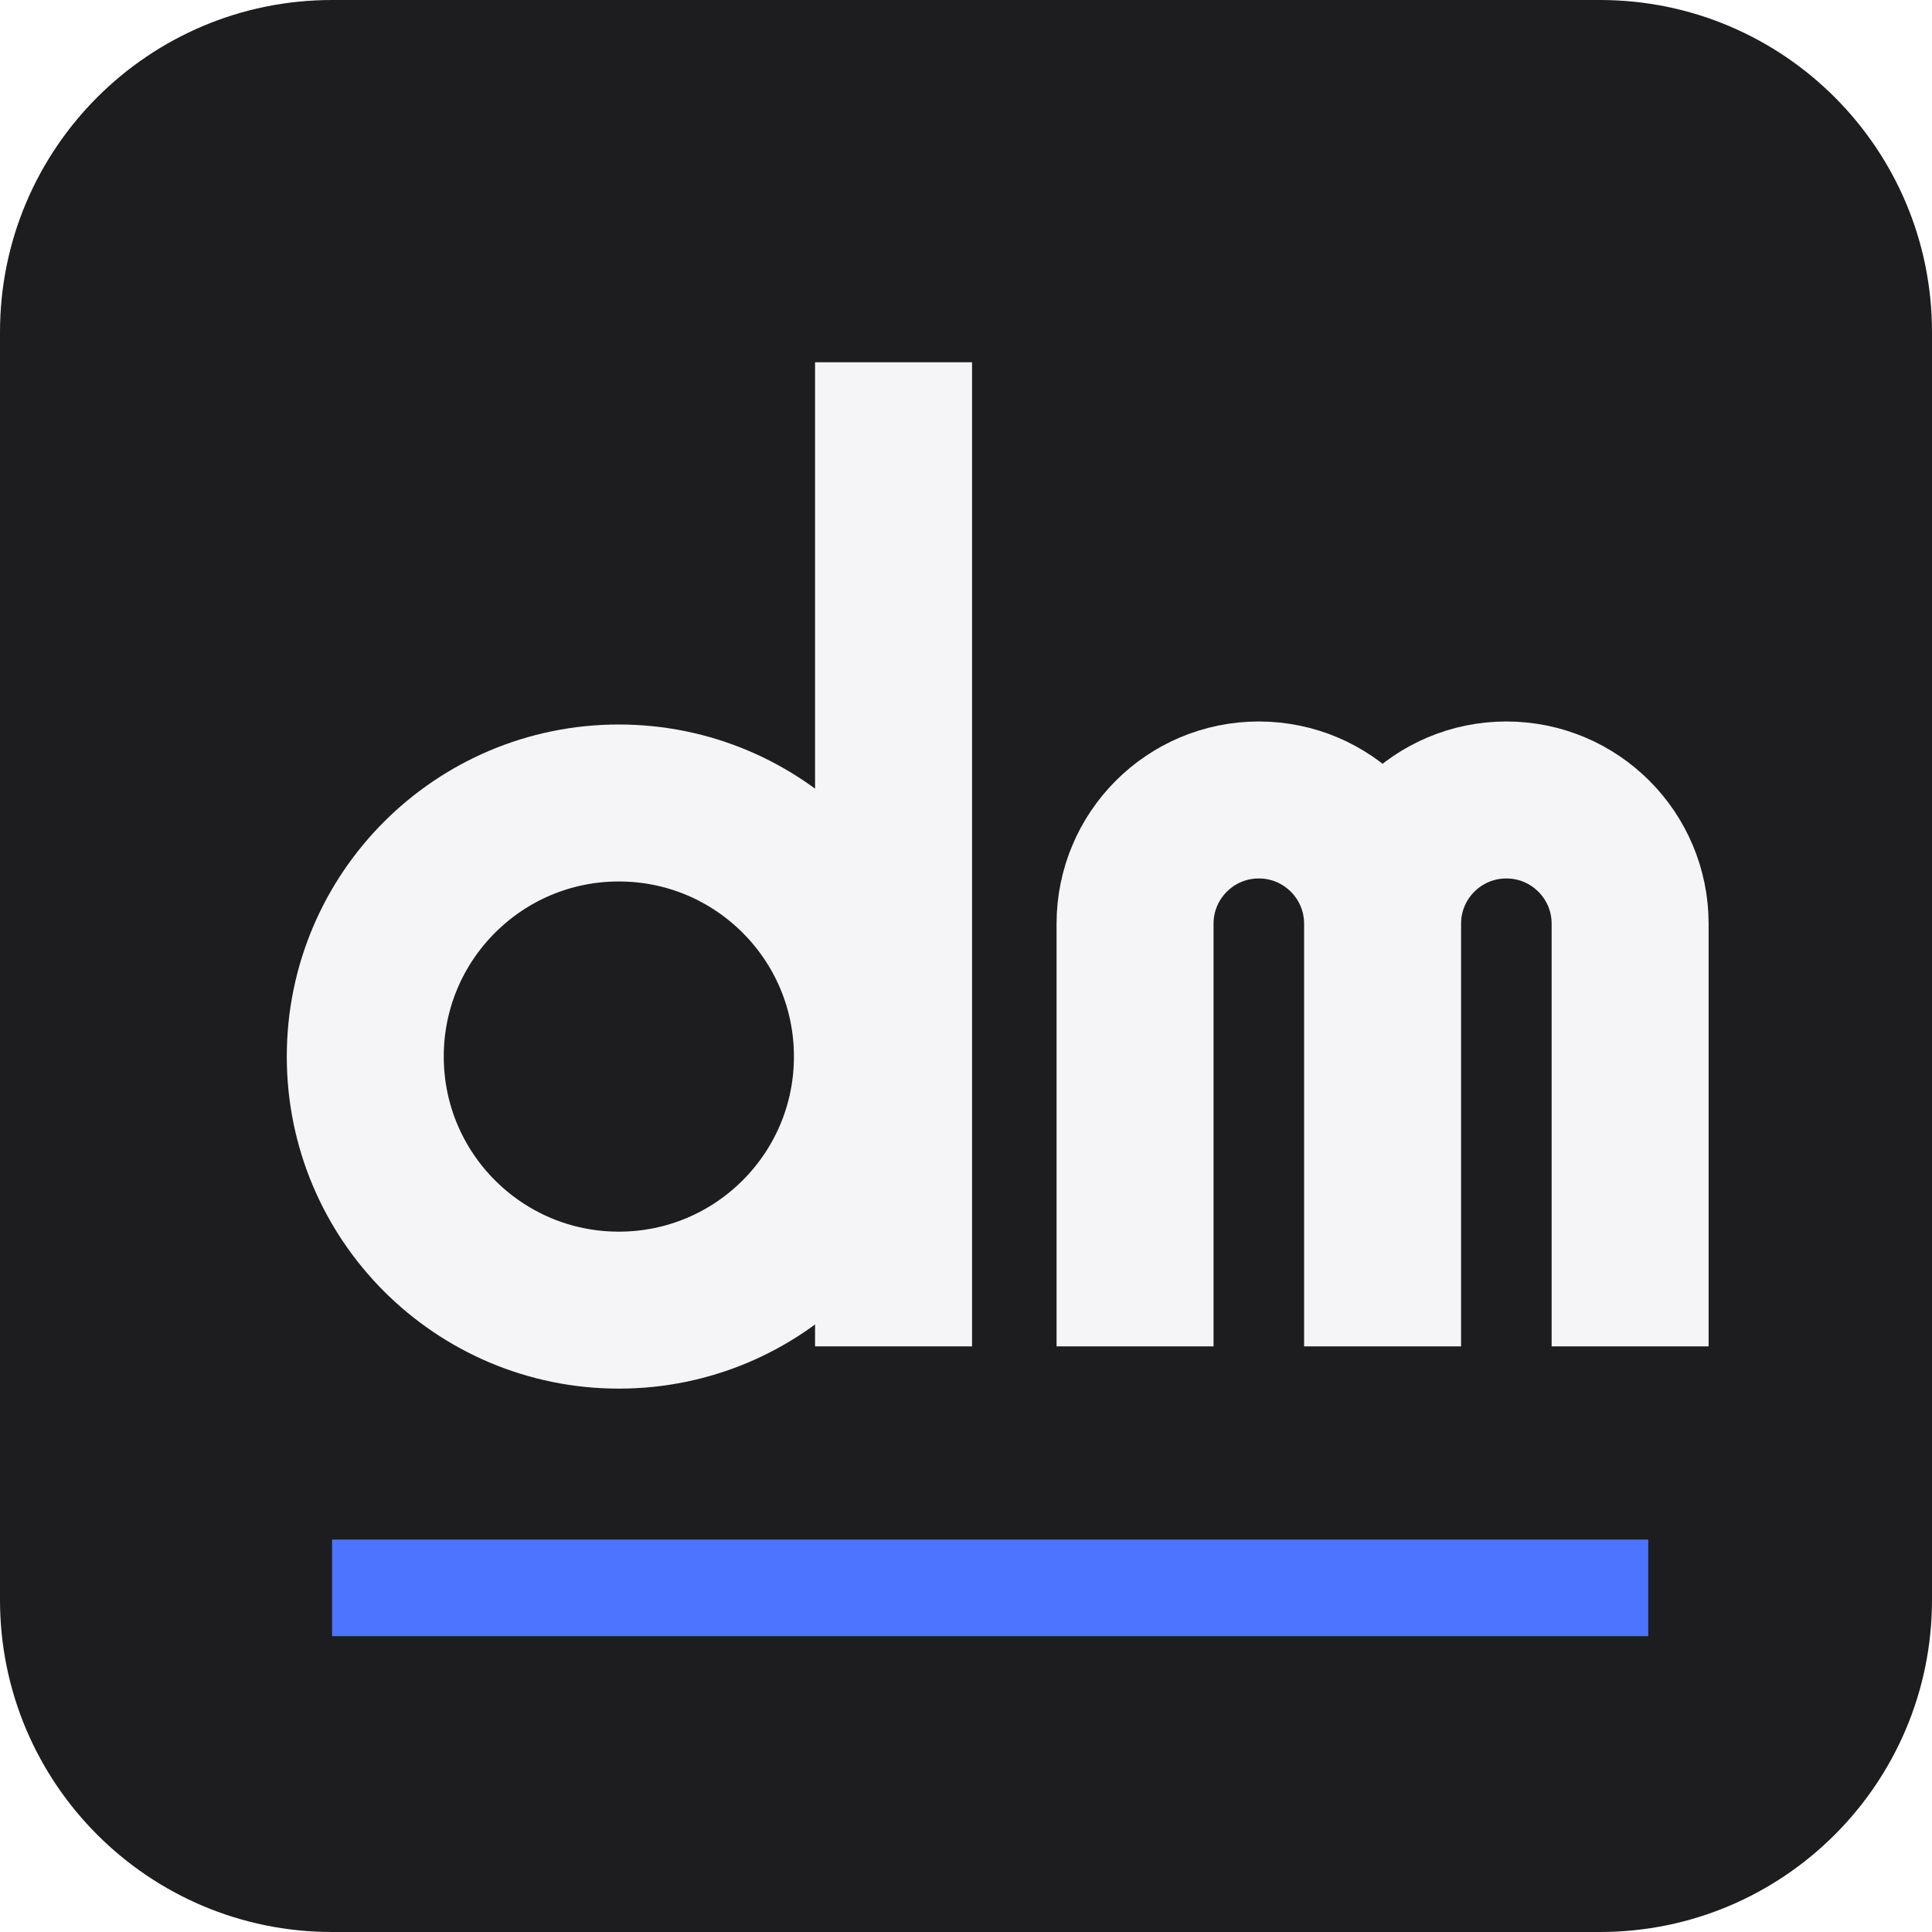
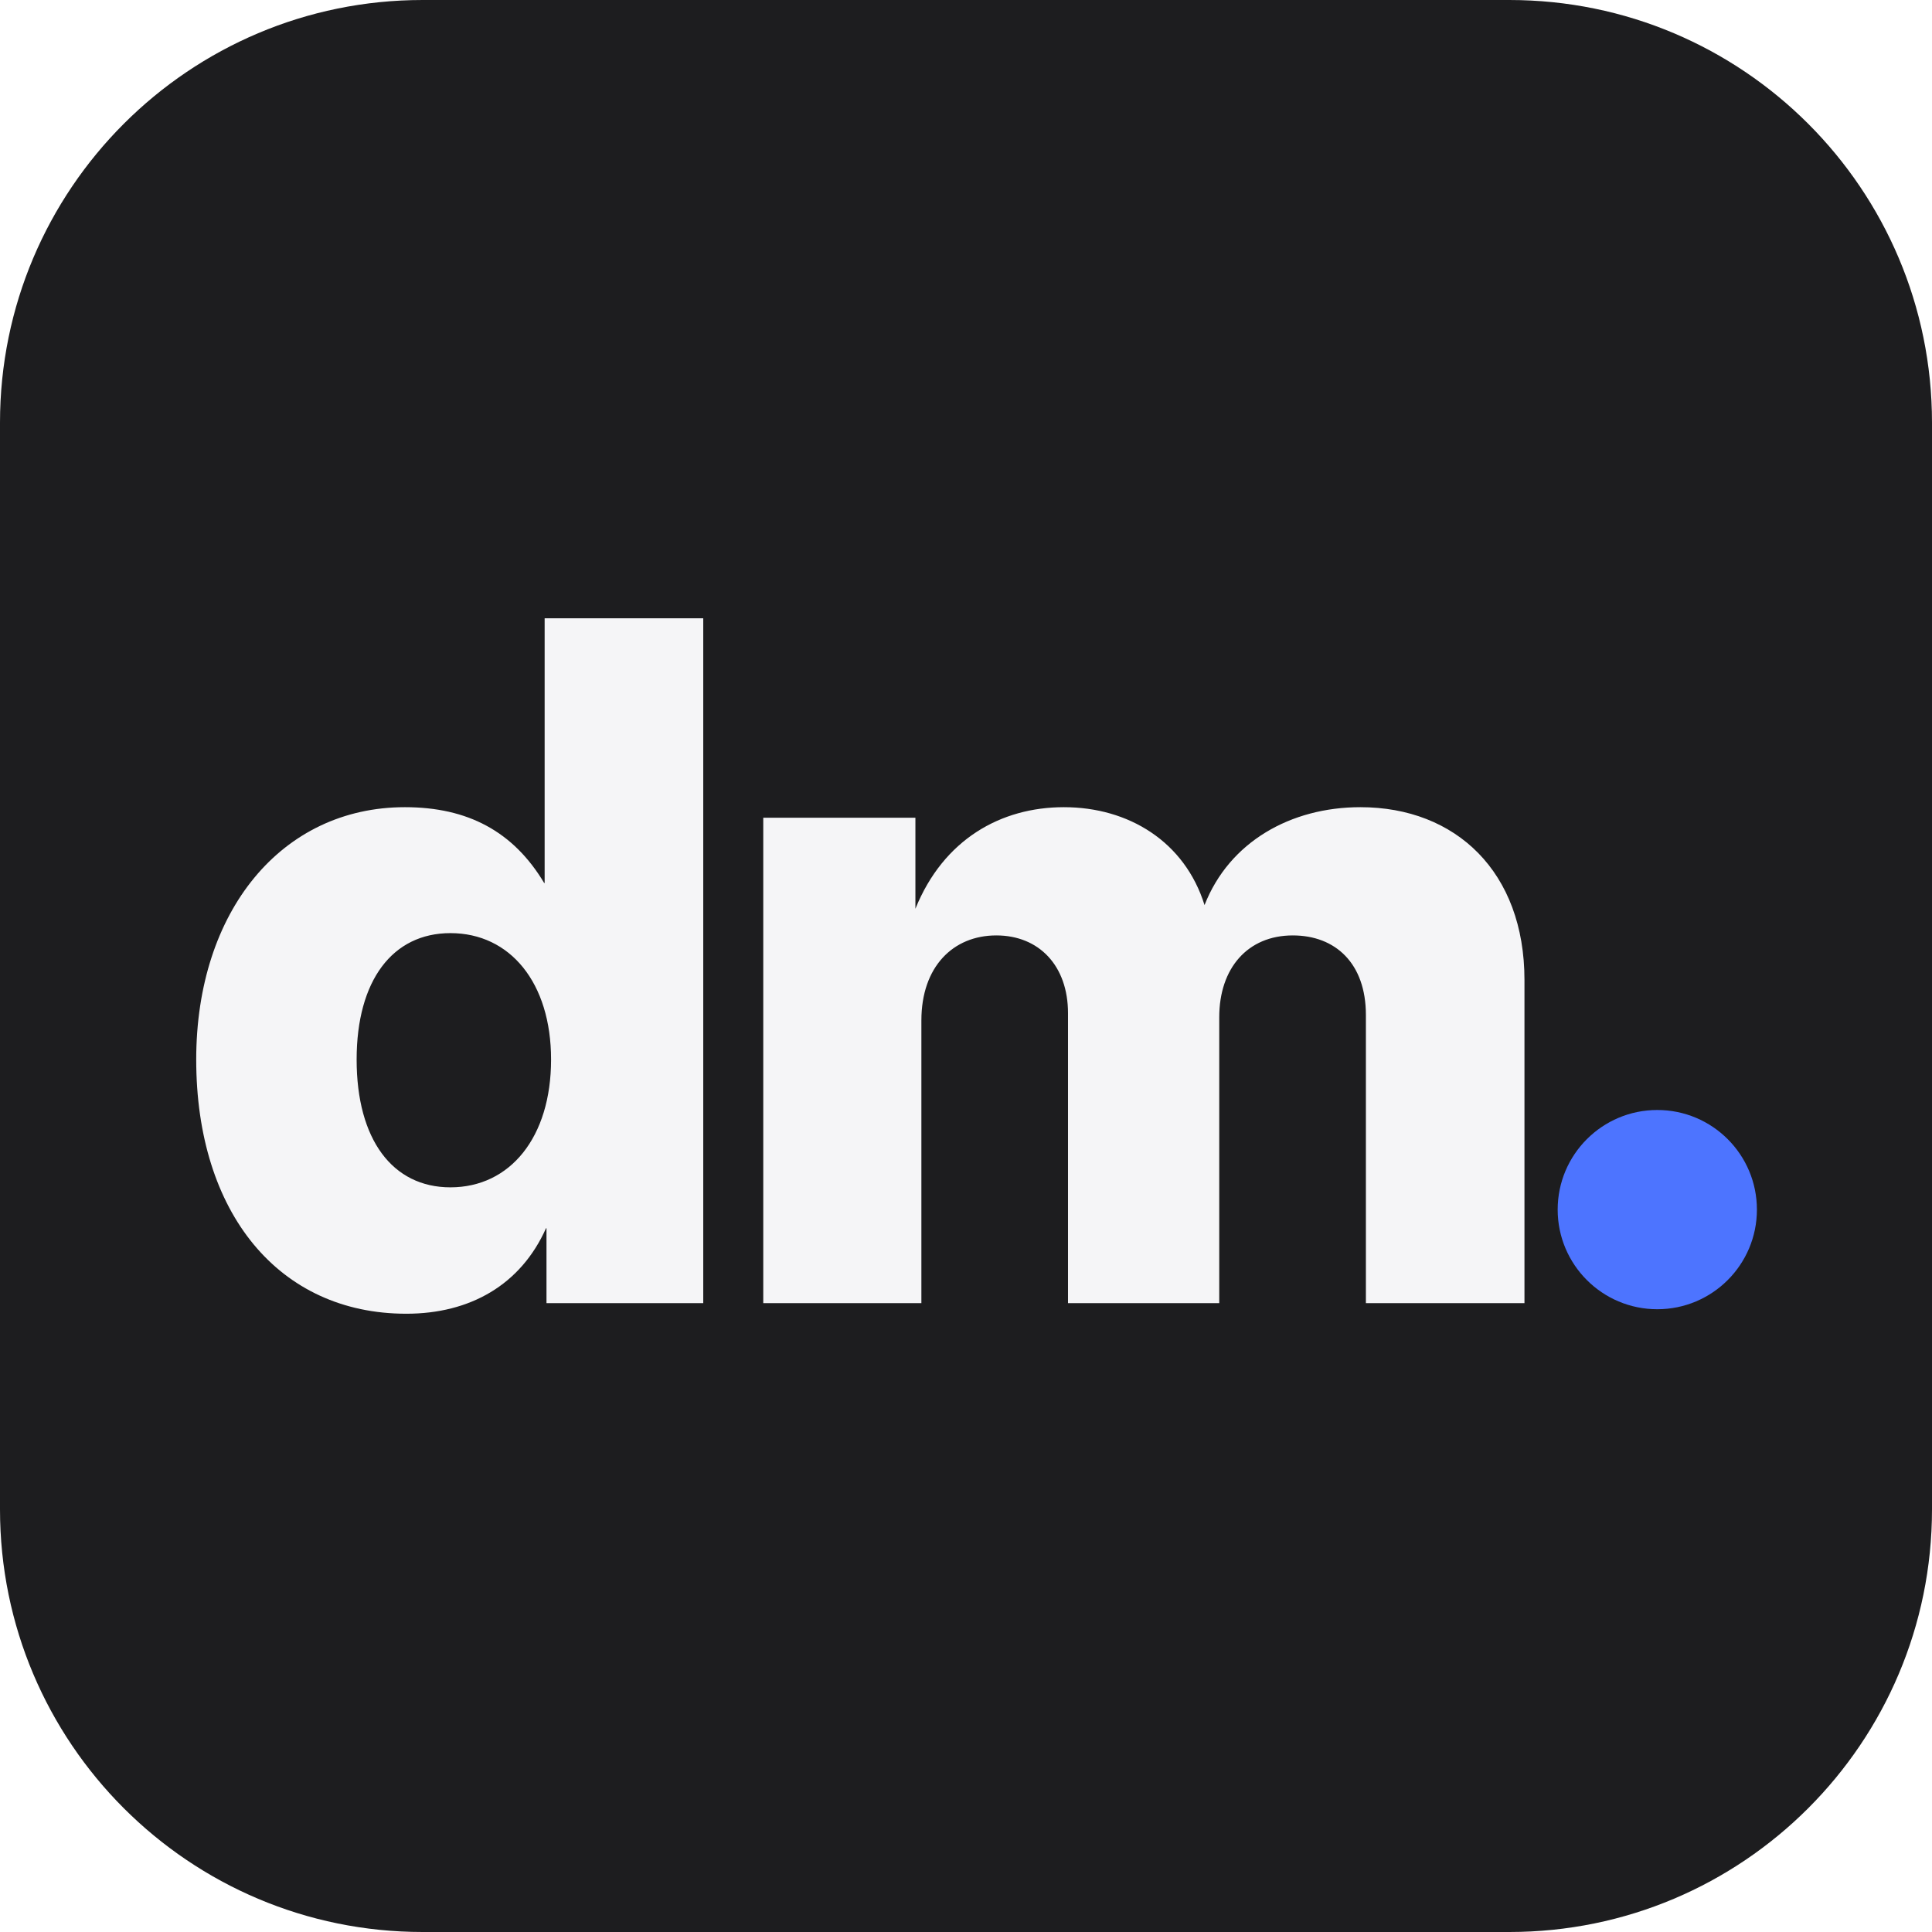
<svg xmlns="http://www.w3.org/2000/svg" viewBox="0 0 64 64" width="64" height="64">
-   <rect width="64" height="64" rx="11" fill="#1d1d1f" />
-   <g transform="translate(0 -3)" fill="none" stroke="#f5f5f7" stroke-width="5.2" stroke-linecap="butt">
-     <circle cx="20.5" cy="38" r="8.4" />
-     <path d="M29.6 15 V47.6" />
-     <path d="M37.6 47.6 V33.6 a4.1 4.1 0 0 1 8.2 0 V47.6 M45.8 33.6 a4.1 4.1 0 0 1 8.2 0 V47.6" />
-   </g>
-   <rect x="11" y="51" width="43.6" height="3.2" fill="#4d74ff" />
+   <rect width="64" height="64" rx="14" fill="#1d1d1f" />
+   <path fill="#f5f5f7" d="M13.459 43.519C15.575 43.519 17.25 42.56 18.088 40.687H18.103V43.169H23.296V20.481H18.042V29.251H18.027C17.007 27.546 15.499 26.739 13.413 26.739C9.332 26.739 6.5 30.18 6.5 35.099C6.5 40.185 9.241 43.519 13.459 43.519ZM14.921 39.332C13.002 39.332 11.814 37.748 11.814 35.099C11.814 32.48 13.002 30.911 14.921 30.911C16.9 30.911 18.255 32.556 18.255 35.099C18.255 37.672 16.9 39.332 14.921 39.332ZM25.284 43.169H30.522V33.804C30.522 32.023 31.573 30.987 33.004 30.987C34.42 30.987 35.379 31.992 35.379 33.561V43.169H40.389V33.698C40.389 32.069 41.333 30.987 42.825 30.987C44.242 30.987 45.247 31.916 45.247 33.622V43.169H50.5V32.464C50.5 28.886 48.231 26.739 45.064 26.739C42.765 26.739 40.724 27.881 39.902 29.982C39.247 27.881 37.389 26.739 35.242 26.739C33.156 26.739 31.253 27.805 30.324 30.104V27.089H25.284Z" />
+   <circle cx="54.90" cy="40.07" r="3.3" fill="#4d74ff" />
</svg>
